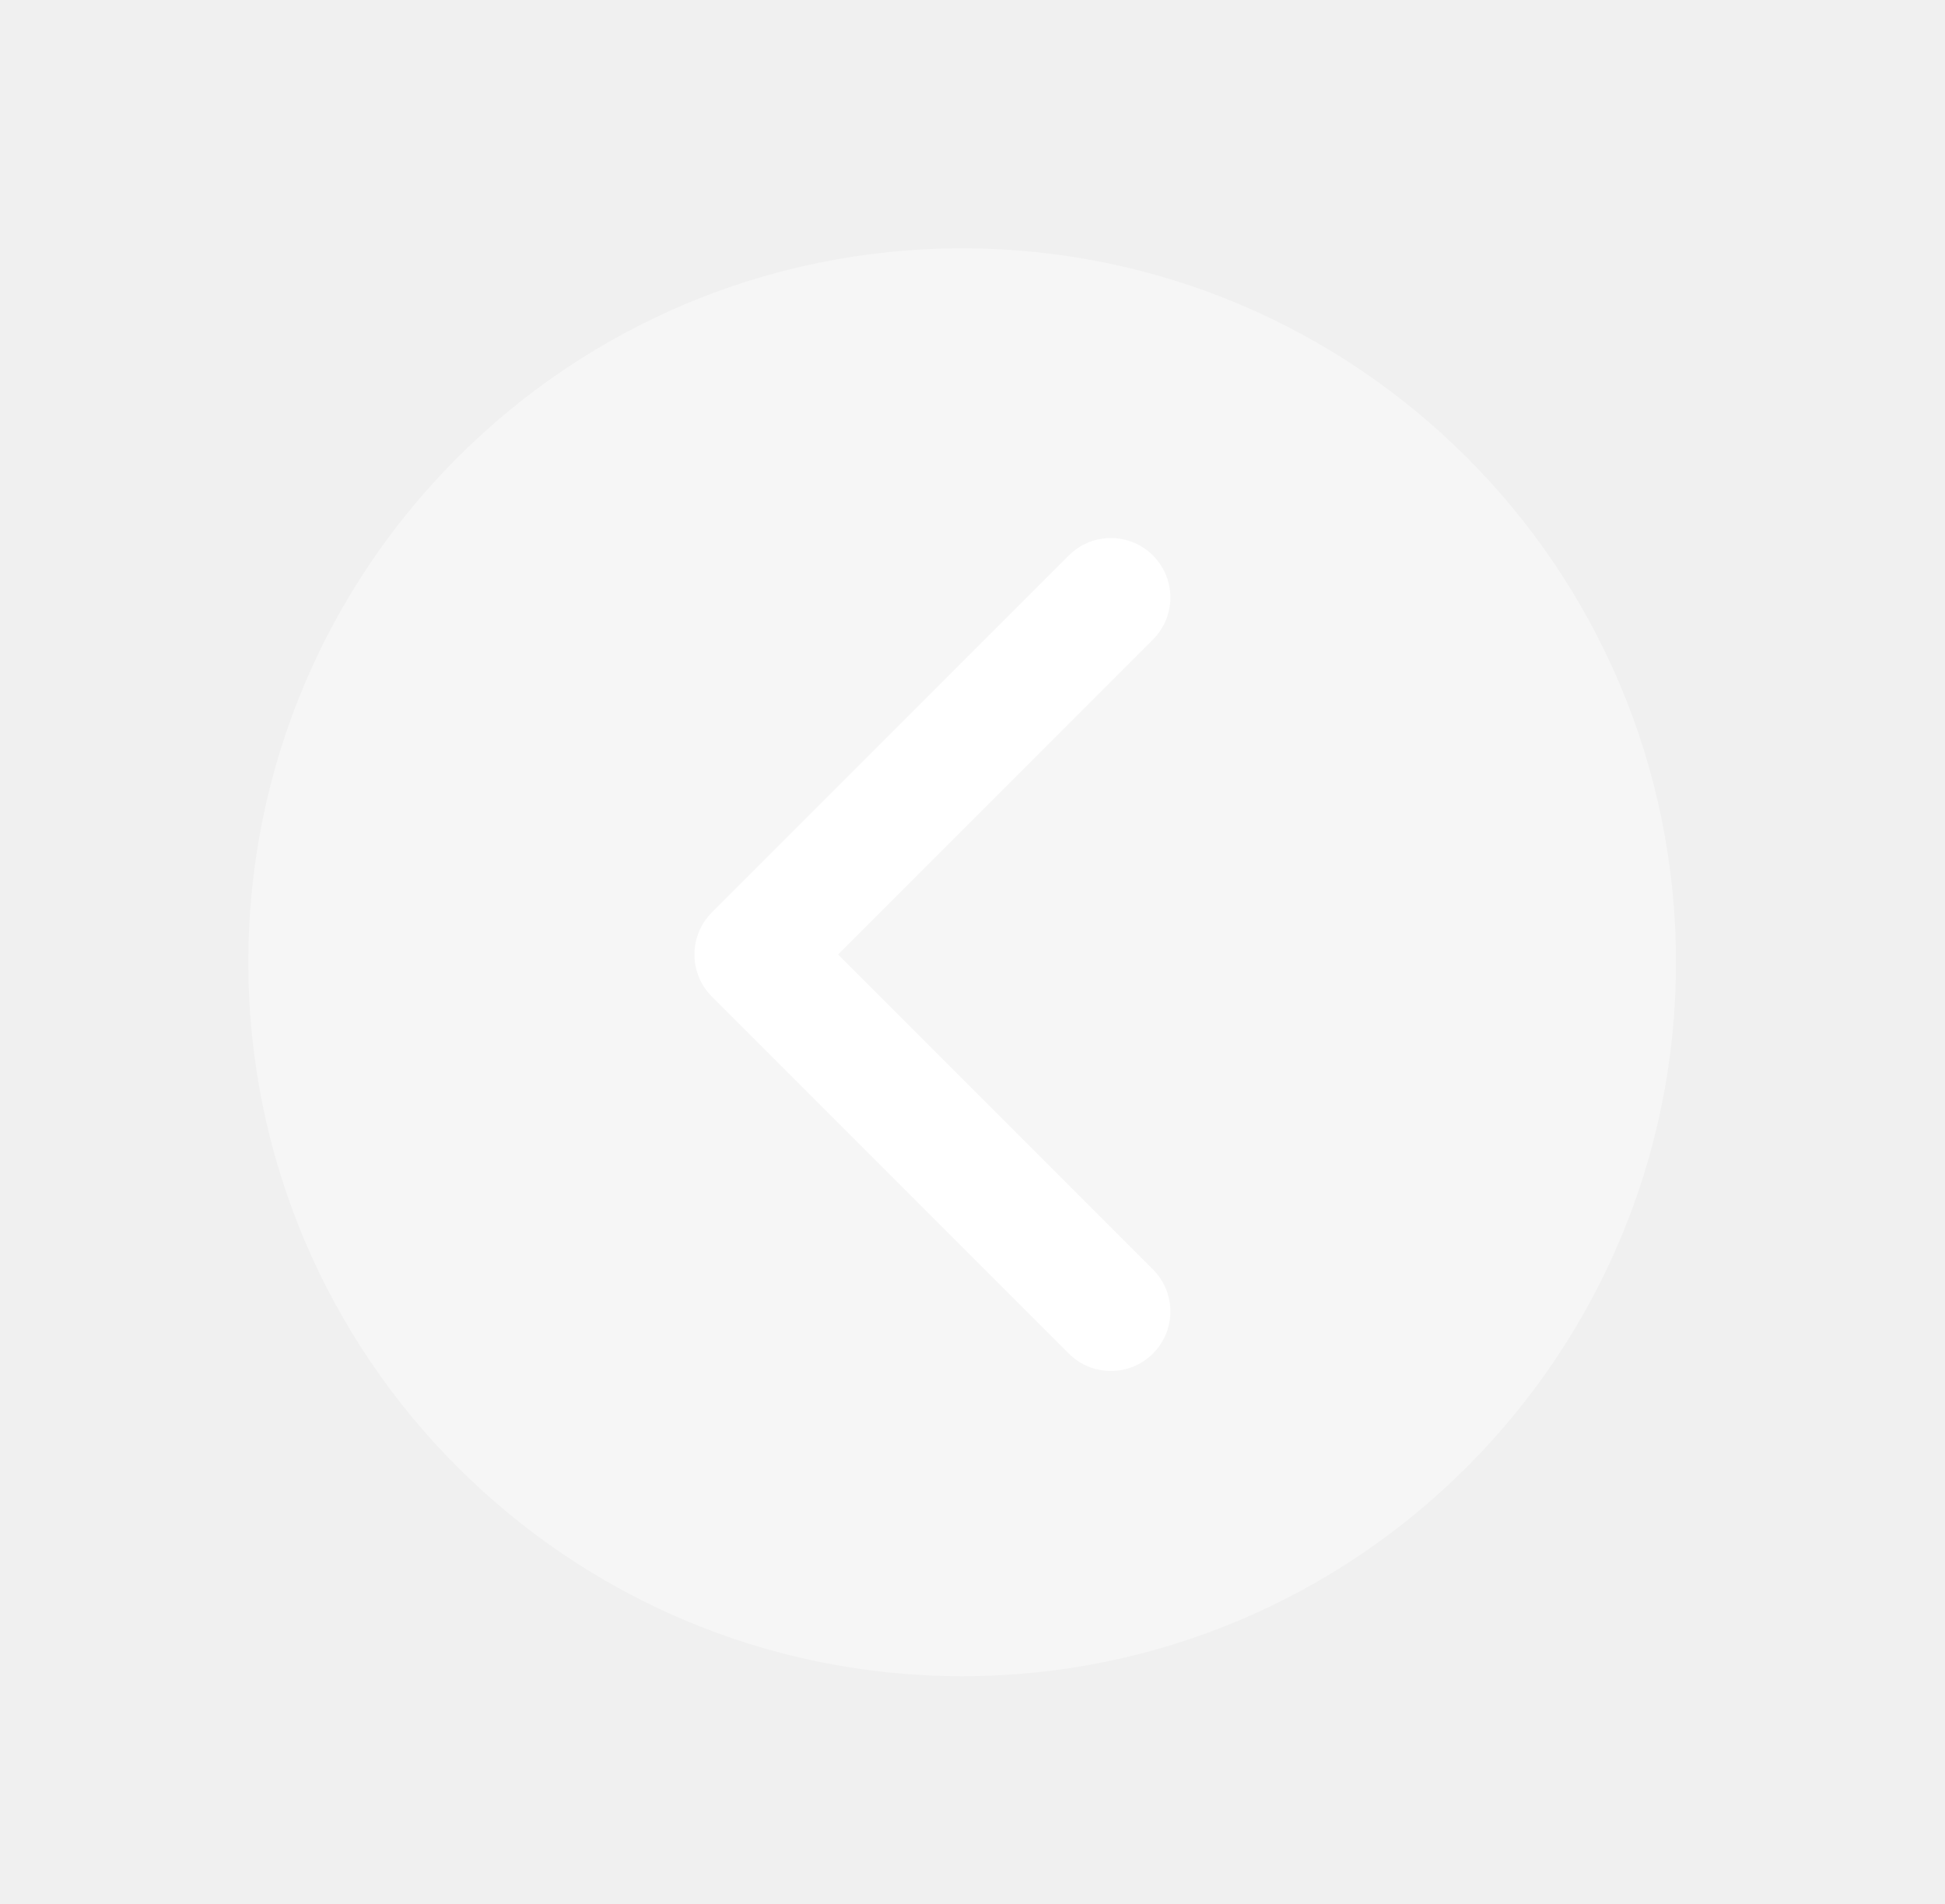
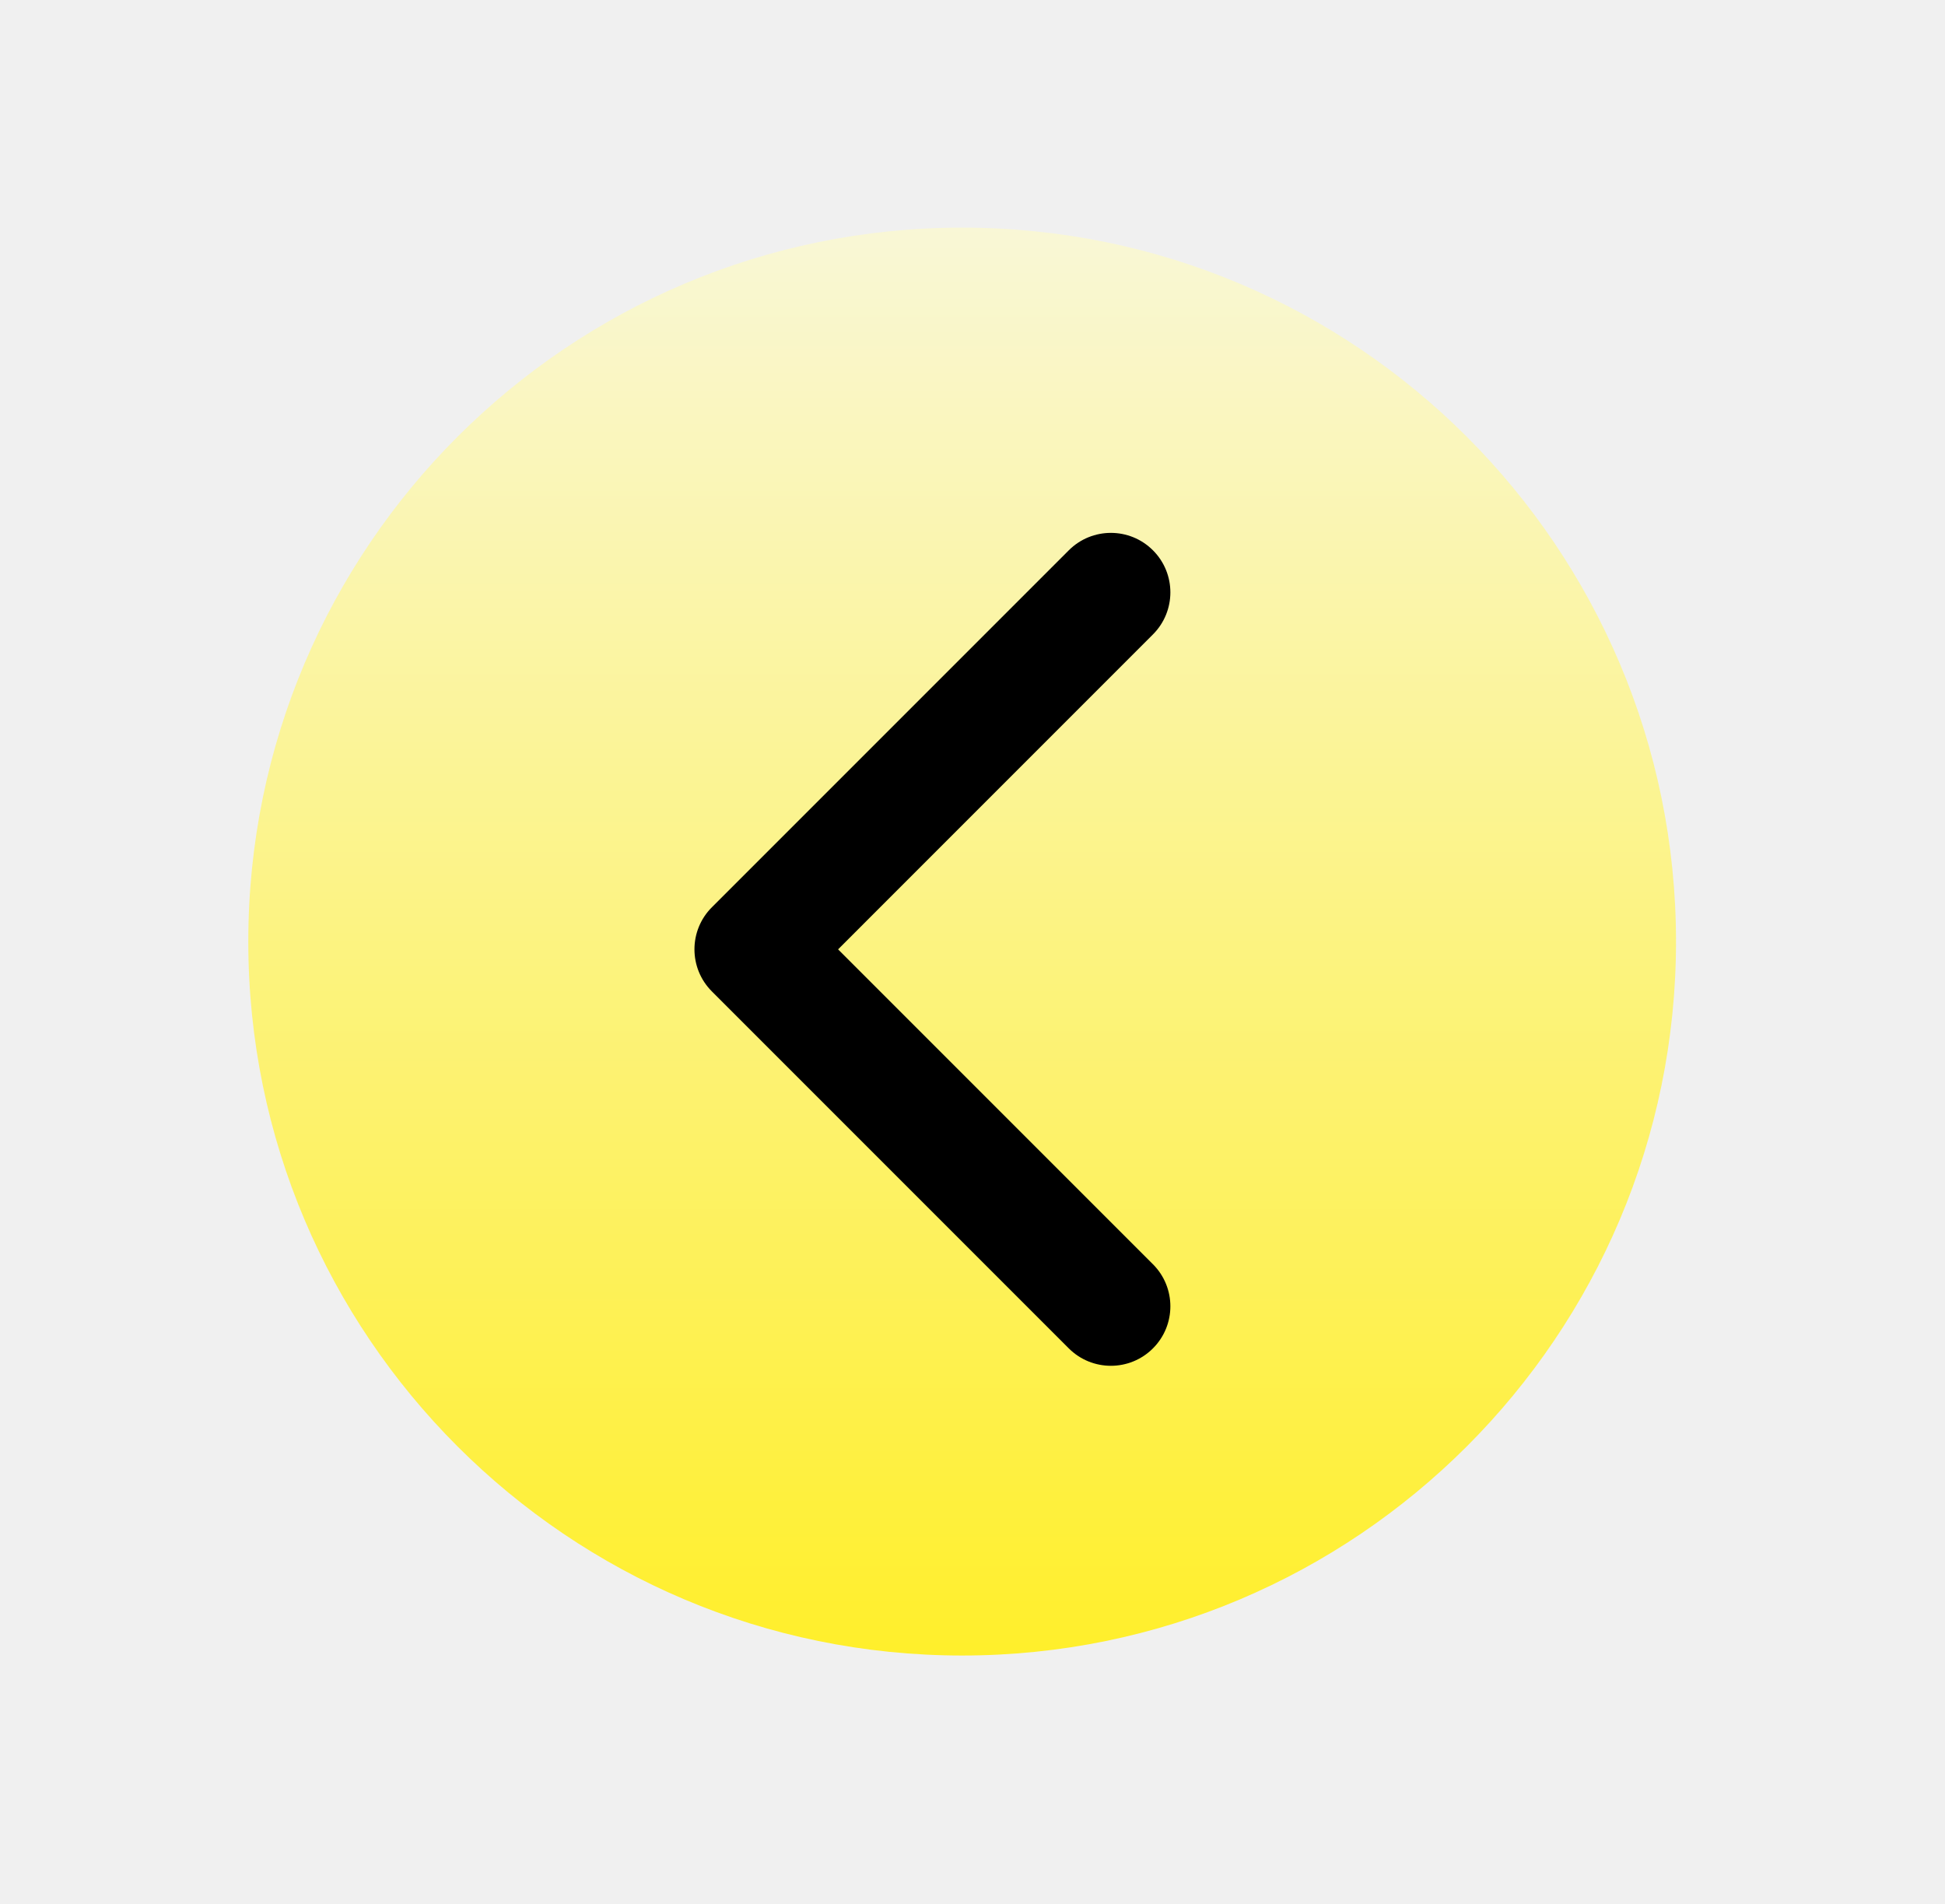
- <svg xmlns="http://www.w3.org/2000/svg" width="47" height="46" viewBox="0 0 47 46" fill="none">
-   <path d="M40.5 23.25C40.5 32.773 32.773 40.5 23.25 40.5C13.727 40.5 6 32.773 6 23.25C6 13.727 13.727 6 23.25 6C32.773 6 40.5 13.727 40.5 23.25Z" fill="white" fill-opacity="0.38" />
-   <path fill-rule="evenodd" clip-rule="evenodd" d="M27.86 13.421C27.299 12.86 26.389 12.86 25.827 13.421L17.202 22.046C16.641 22.607 16.641 23.518 17.202 24.079L25.827 32.704C26.389 33.265 27.299 33.265 27.86 32.704C28.422 32.143 28.422 31.232 27.86 30.671L20.252 23.062L27.86 15.454C28.422 14.893 28.422 13.982 27.86 13.421Z" fill="white" />
+ <svg xmlns="http://www.w3.org/2000/svg" viewBox="0 0 47 46" height="46" width="47">
+   <g transform="matrix(-1 0 0 -1 47 46)">
+     <path d="M6.5 23.25C6.5 32.773 14.227 40.5 23.75 40.5C33.273 40.5 41 32.773 41 23.25C41 13.727 33.273 6 23.75 6C14.227 6 6.5 13.727 6.5 23.25Z" fill="url(#paint0_linear_212_46700)" />
+     <path fill-rule="evenodd" clip-rule="evenodd" d="M19.14 13.421C19.701 12.86 20.611 12.86 21.173 13.421L29.798 22.046C30.359 22.607 30.359 23.518 29.798 24.079L21.173 32.704C20.611 33.265 19.701 33.265 19.14 32.704C18.578 32.143 18.578 31.232 19.14 30.671L26.748 23.062L19.14 15.454C18.578 14.893 18.578 13.982 19.14 13.421Z" fill="black" />
+     <defs>
+       <linearGradient id="paint0_linear_212_46700" x1="23.75" y1="6" x2="23.75" y2="40.5" gradientUnits="userSpaceOnUse">
+         <stop stop-color="#FFEF2B" />
+         <stop offset="1" stop-color="#F9F7D6" />
+       </linearGradient>
+     </defs>
+   </g>
</svg>
